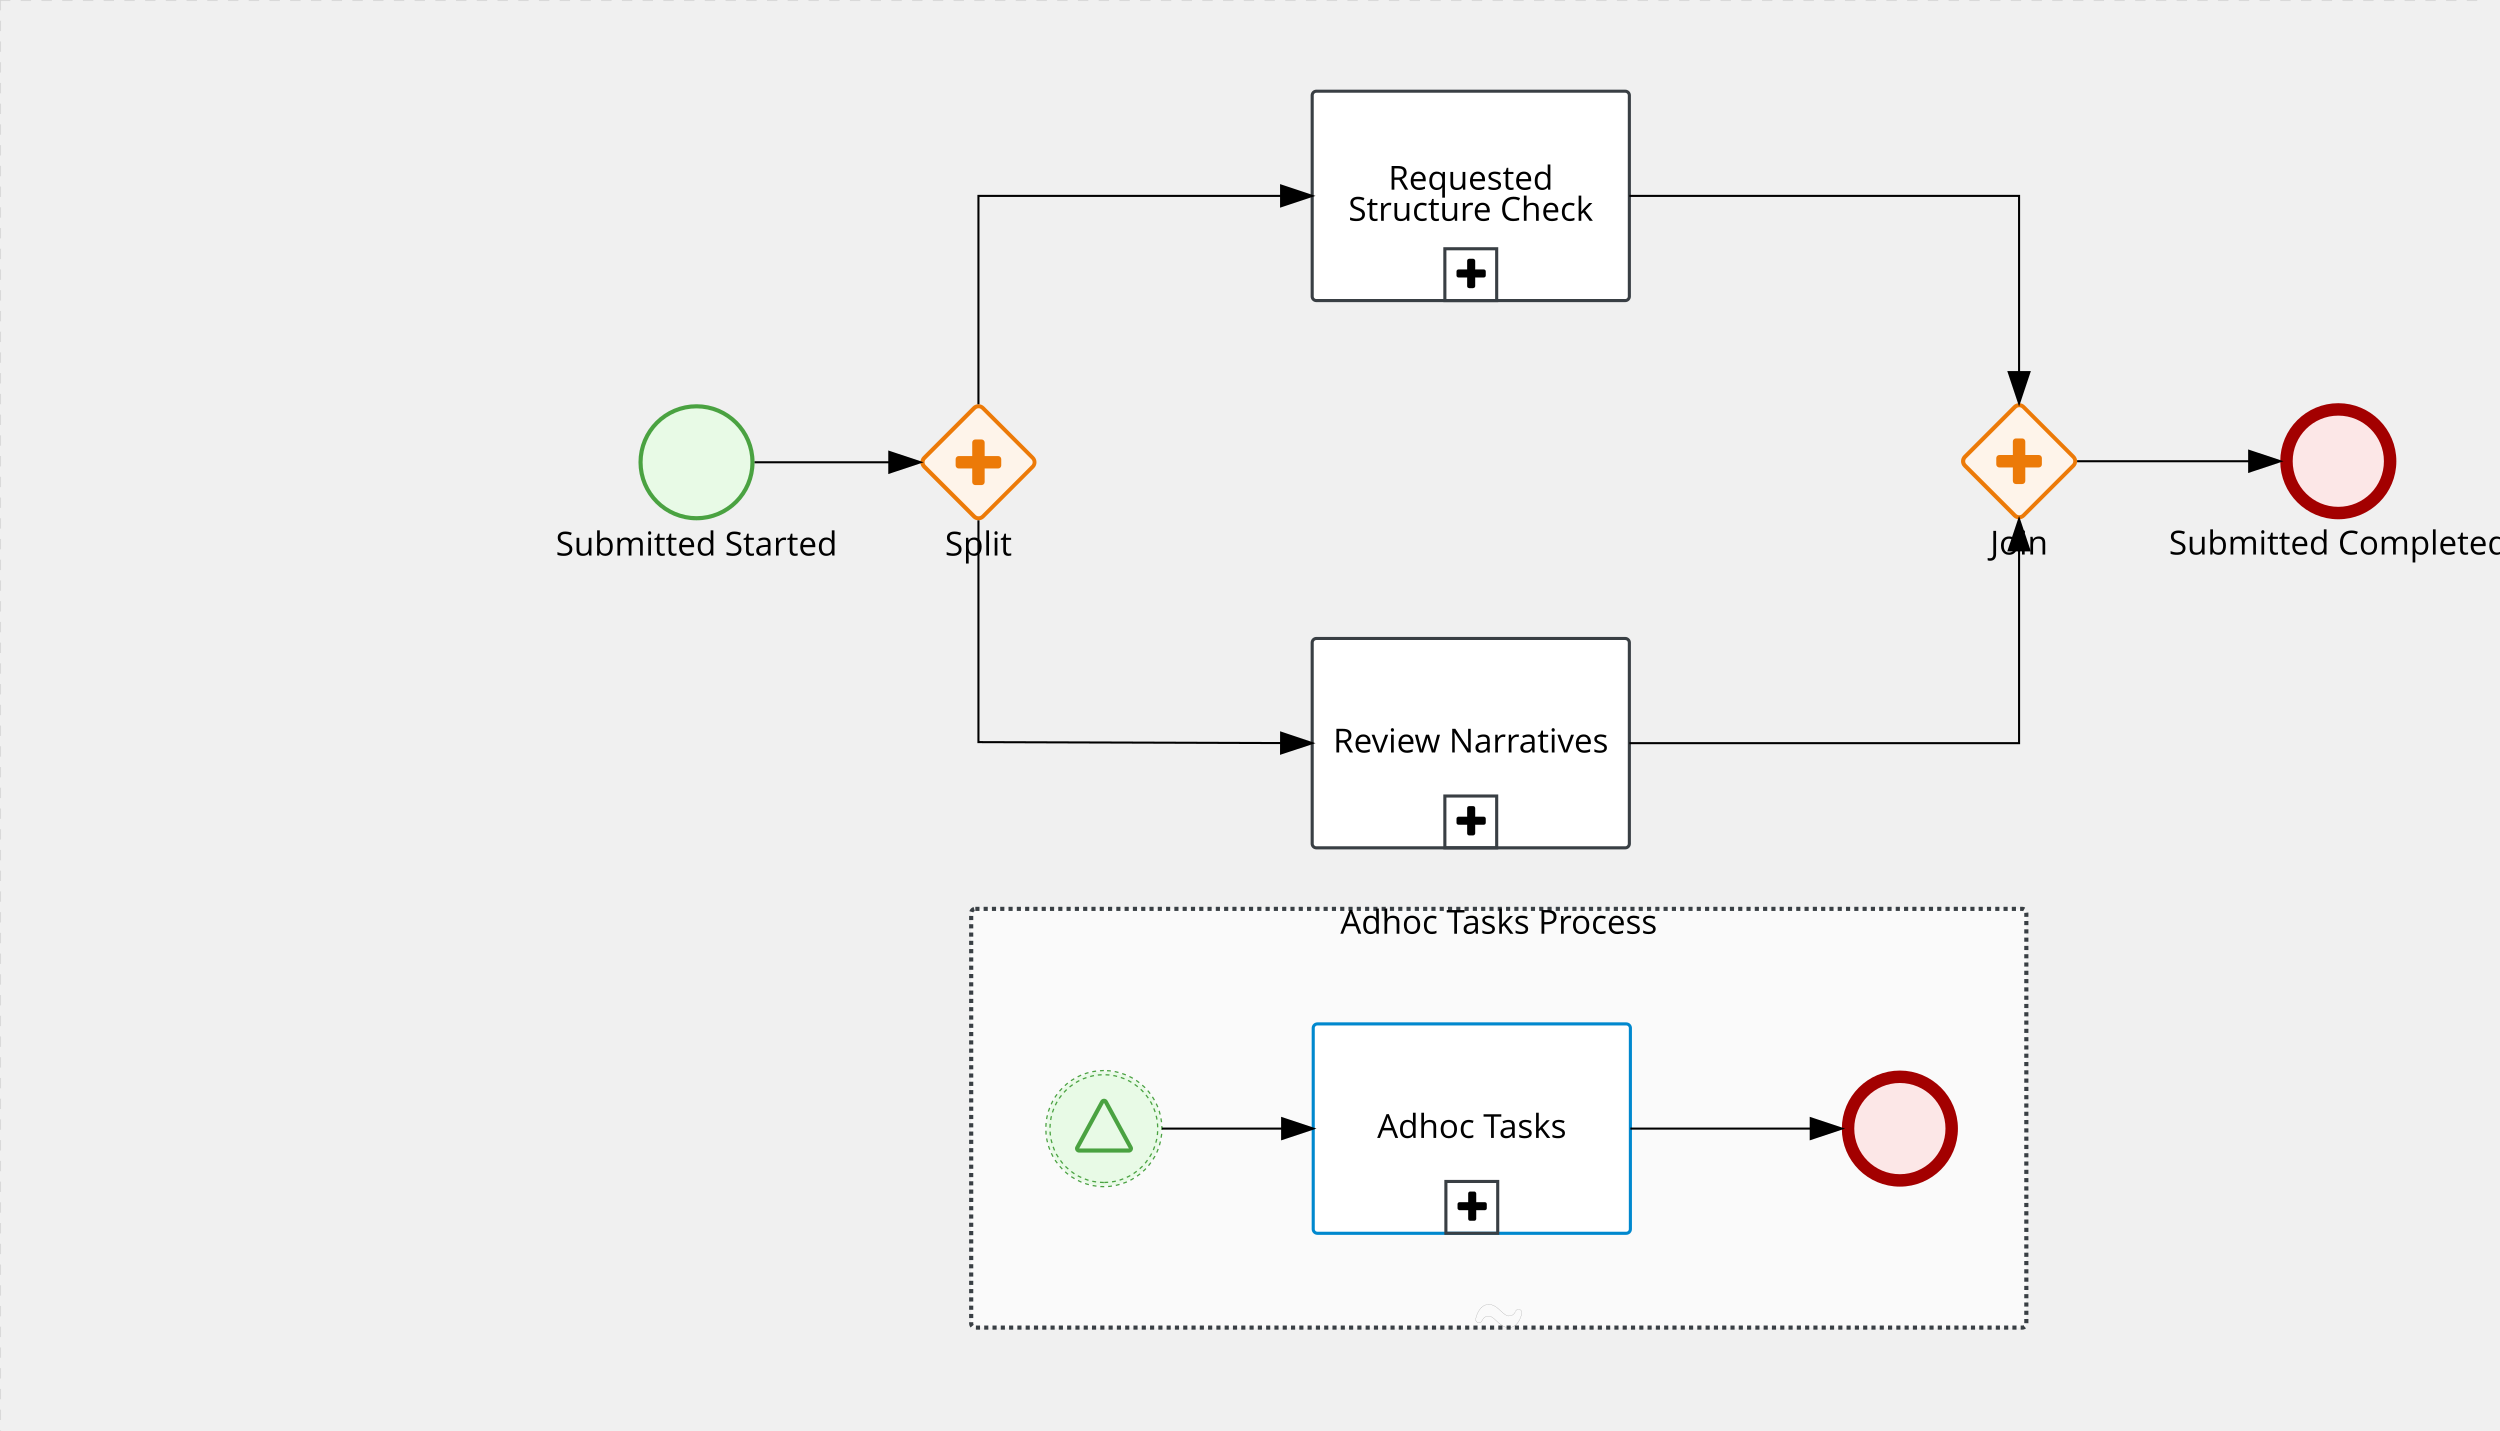
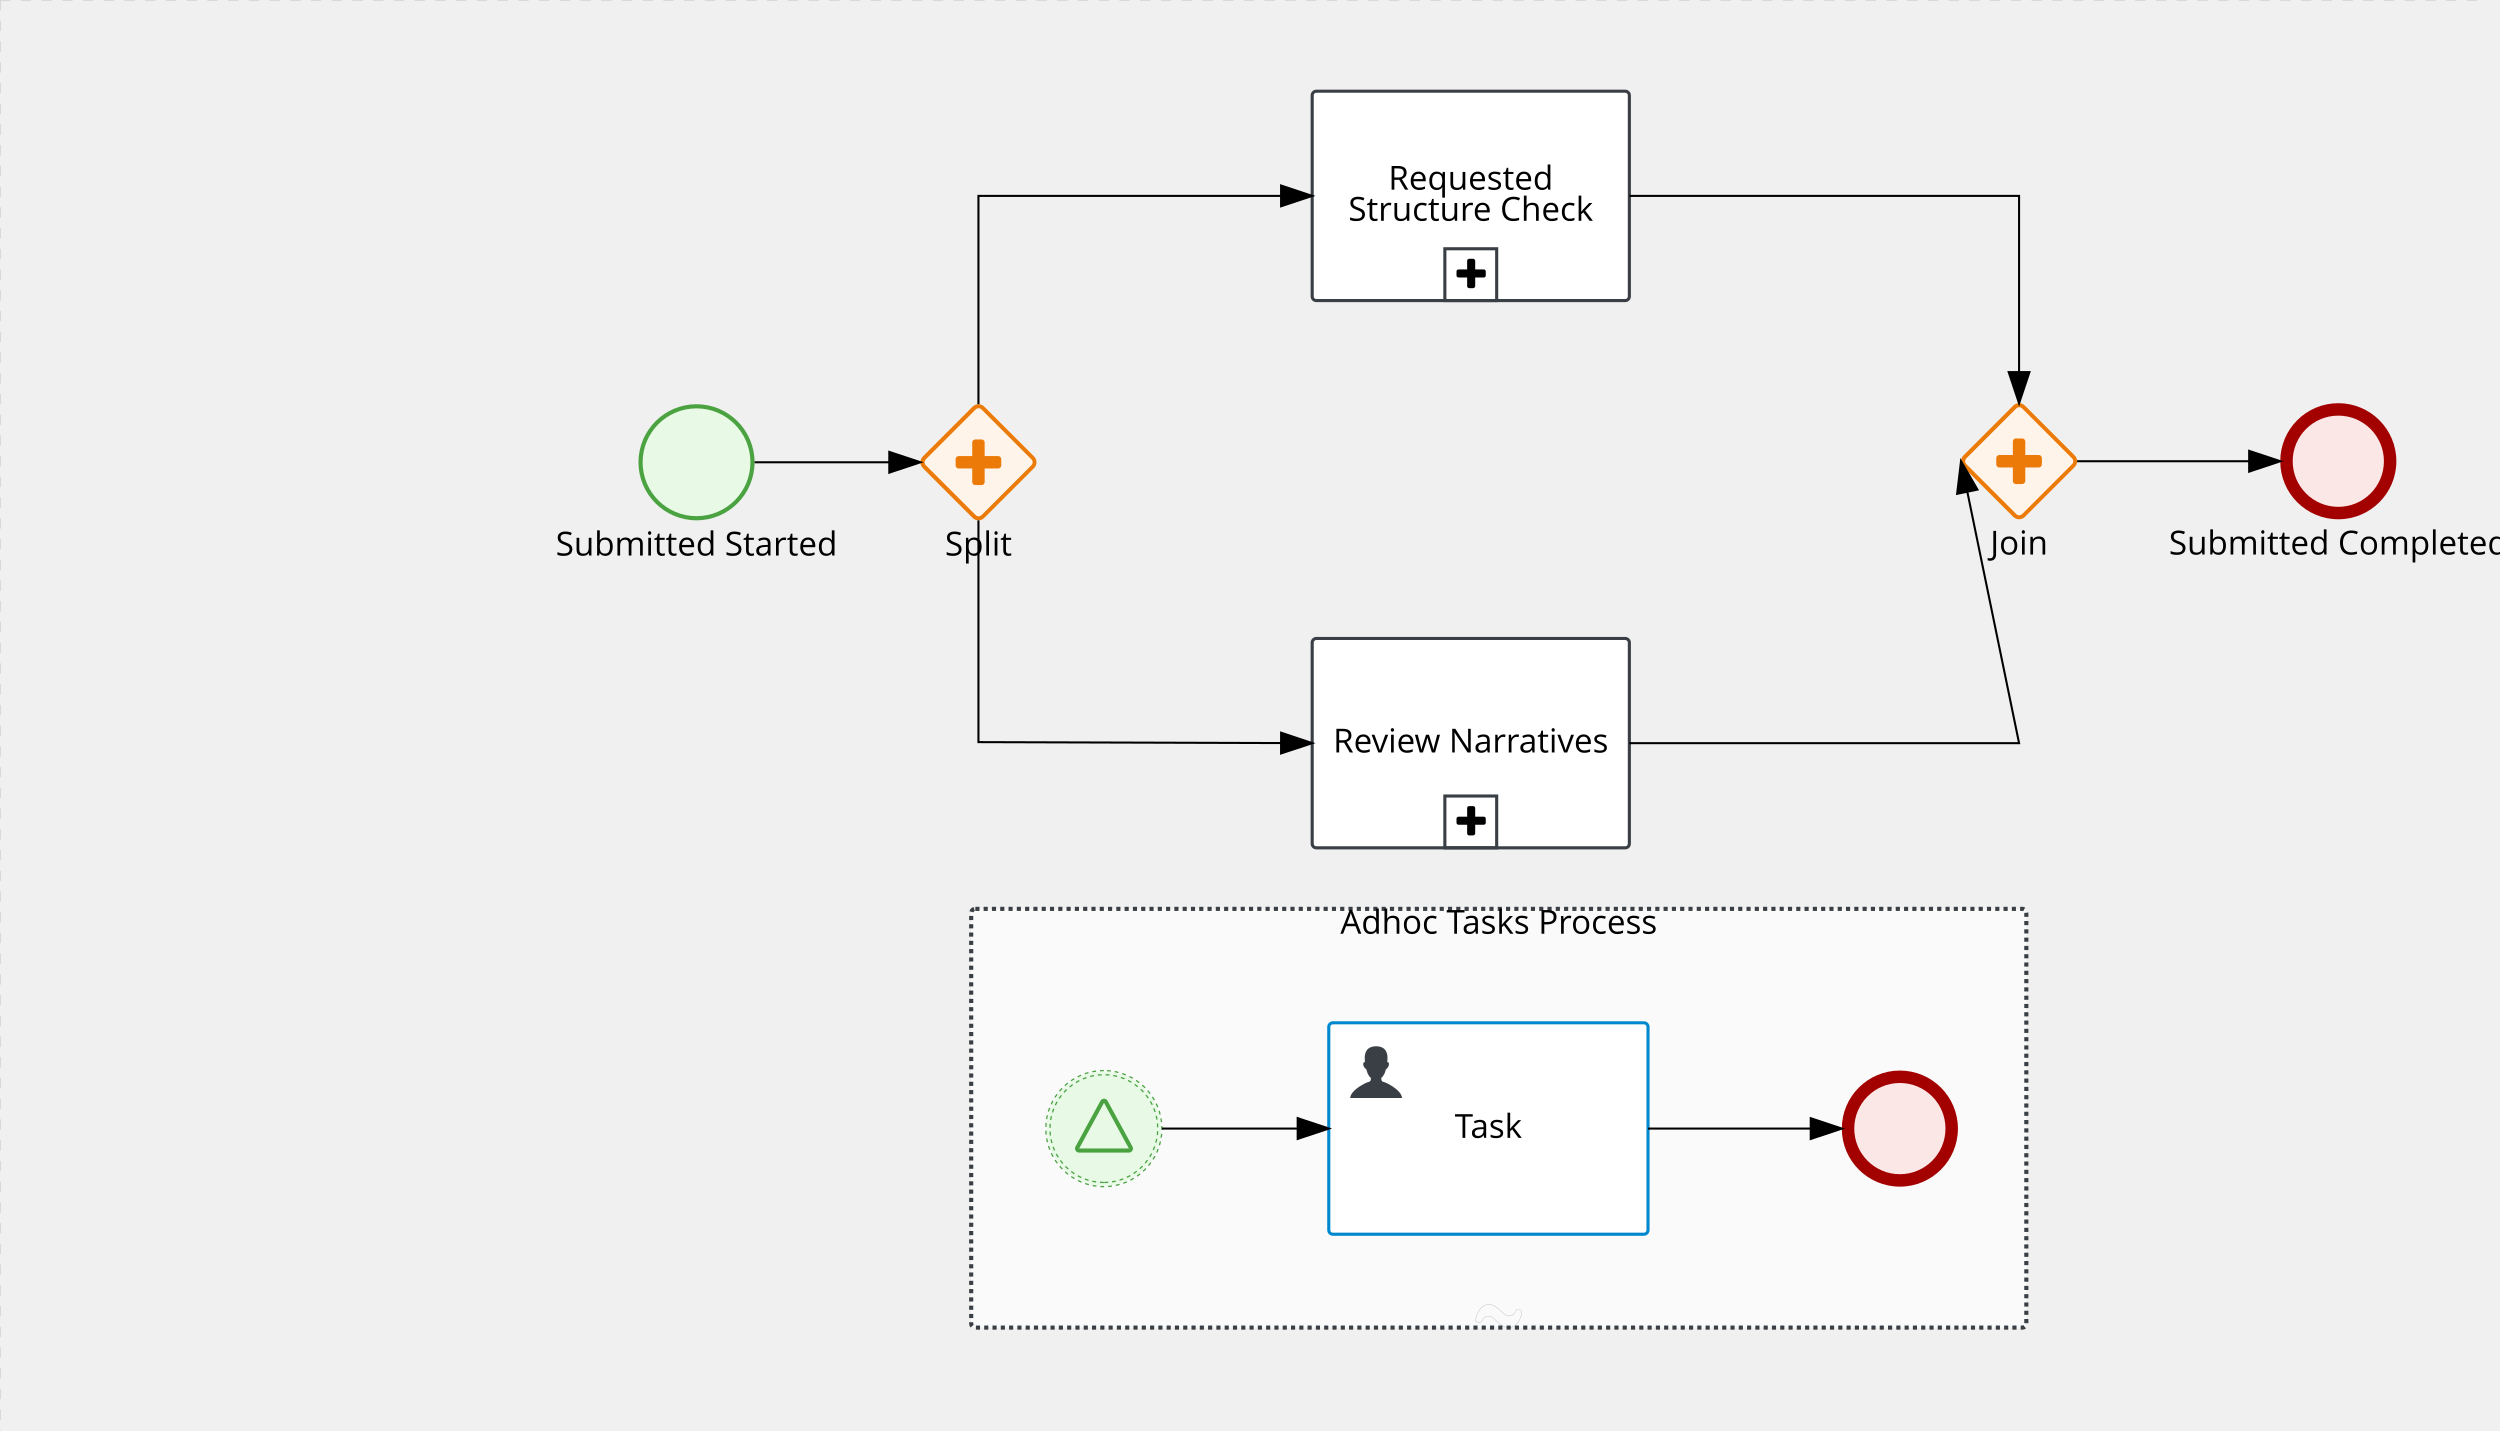
<svg xmlns="http://www.w3.org/2000/svg" version="1.1" width="1206" height="690" viewBox="0 0 1206 690">
  <defs />
  <g transform="matrix(1,0,0,1,0,0)">
    <g>
      <g>
        <g>
          <path fill="none" stroke="#d3d3d3" paint-order="fill stroke markers" d=" M 0 0 L 1200 0" stroke-miterlimit="10" stroke-opacity="0.8" stroke-dasharray="5" />
        </g>
        <g>
          <path fill="none" stroke="#d3d3d3" paint-order="fill stroke markers" d=" M 0 0 L 0 800" stroke-miterlimit="10" stroke-opacity="0.8" stroke-dasharray="5" />
        </g>
      </g>
      <g id="_E6E85185-A882-464F-AAA5-F3AD586A1A74" bpmn2nodeid="_E6E85185-A882-464F-AAA5-F3AD586A1A74" transform="matrix(1,0,0,1,1100,194.5)">
        <g>
          <path fill="none" stroke="none" />
        </g>
        <g transform="matrix(0.125,0,0,0.125,0,0)">
          <g transform="matrix(1,0,0,1,0,0)">
            <path fill="#fce7e7" stroke="none" id="_E6E85185-A882-464F-AAA5-F3AD586A1A74?shapeType=BACKGROUND" paint-order="stroke fill markers" d=" M 0 0 M 444 224 C 444 263.9 434.2 300.8 414.4 334.5 C 394.7 368.2 368 394.9 334.4 414.5 C 300.8 434.1 263.9 444 224 444 C 184.1 444 147.2 434.2 113.5 414.4 C 79.8 394.7 53.1 368 33.5 334.4 C 13.9 300.8 4 263.9 4 224 C 4 184.1 13.8 147.2 33.6 113.5 C 53.4 79.8 80.1 53.1 113.6 33.5 C 147.1 13.9 184.1 4 224 4 C 263.9 4 300.8 13.8 334.5 33.6 C 368.2 53.4 394.9 80.1 414.5 113.6 C 434.1 147.1 444 184.1 444 224 Z" />
          </g>
          <g>
            <g transform="matrix(1,0,0,1,0,0)">
              <g transform="matrix(1,0,0,1,0,0)">
                <path fill="#a30000" stroke="none" id="_E6E85185-A882-464F-AAA5-F3AD586A1A74?shapeType=BORDER&amp;renderType=FILL" paint-order="stroke fill markers" d=" M 0 0 M 224 0 C 100.3 0 0 100.3 0 224 C 0 347.7 100.3 448 224 448 C 347.7 448 448 347.7 448 224 C 448 100.3 347.7 0 224 0 Z M 0 0 M 224 400 C 126.8 400 48 321.2 48 224 C 48 126.8 126.8 48 224 48 C 321.2 48 400 126.8 400 224 C 400 321.2 321.2 400 224 400 Z" />
              </g>
            </g>
          </g>
        </g>
        <g transform="matrix(1,0,0,1,-53.73438,61)">
          <text fill="#000000" stroke="none" font-family="Open Sans" font-size="12pt" font-style="normal" font-weight="normal" text-decoration="normal" x="81.734" y="12" text-anchor="middle" dominant-baseline="alphabetic">Submitted Completed</text>
        </g>
      </g>
      <g id="_A49F99FB-5CE3-4FBB-8C2D-EE8D7BE7C69F" bpmn2nodeid="_A49F99FB-5CE3-4FBB-8C2D-EE8D7BE7C69F" transform="matrix(1,0,0,1,633,44)">
        <g>
          <path fill="none" stroke="none" />
        </g>
        <g transform="matrix(1,0,0,1,0,0)">
          <path fill="#ffffff" stroke="none" id="_A49F99FB-5CE3-4FBB-8C2D-EE8D7BE7C69F?shapeType=BACKGROUND" paint-order="stroke fill markers" d=" M 2 0 L 151 0 L 151 0 A 2 2 0 0 1 153 2 L 153 99 L 153 99 A 2 2 0 0 1 151 101 L 2 101 L 2 101 A 2 2 0 0 1 0 99 L 0 2 L 0 2 A 2 2 0 0 1 2 0 Z" />
        </g>
        <g transform="matrix(1,0,0,1,0,0)">
-           <path fill="none" stroke="rgb(57,63,68)" id="_A49F99FB-5CE3-4FBB-8C2D-EE8D7BE7C69F?shapeType=BORDER&amp;renderType=STROKE" paint-order="fill stroke markers" d=" M 2 0 L 151 0 L 151 0 A 2 2 0 0 1 153 2 L 153 99 L 153 99 A 2 2 0 0 1 151 101 L 2 101 L 2 101 A 2 2 0 0 1 0 99 L 0 2 L 0 2 A 2 2 0 0 1 2 0 Z" stroke-miterlimit="10" stroke-width="1.5" stroke-dasharray="" />
+           <path fill="none" stroke="#393f44" id="_A49F99FB-5CE3-4FBB-8C2D-EE8D7BE7C69F?shapeType=BORDER&amp;renderType=STROKE" paint-order="fill stroke markers" d=" M 2 0 L 151 0 L 151 0 A 2 2 0 0 1 153 2 L 153 99 L 153 99 A 2 2 0 0 1 151 101 L 2 101 L 2 101 A 2 2 0 0 1 0 99 L 0 2 L 0 2 A 2 2 0 0 1 2 0 Z" stroke-miterlimit="10" stroke-width="1.5" stroke-dasharray="" />
        </g>
        <g transform="matrix(1,0,0,1,1,10)">
          <g transform="matrix(1,0,0,1,0,0)">
            <g transform="matrix(1,0,0,1,63,66)">
              <path fill="none" stroke="#393f44" id="_A49F99FB-5CE3-4FBB-8C2D-EE8D7BE7C69Fundefined" paint-order="fill stroke markers" d=" M 0 0 L 25 0 L 25 25 L 0 25 L 0 0 Z Z" stroke-miterlimit="10" stroke-width="1.5" stroke-dasharray="" />
            </g>
            <g transform="matrix(0.04,0,0,0.04,68.64,69.6)">
              <path fill="#000000" stroke="#000000" id="_A49F99FB-5CE3-4FBB-8C2D-EE8D7BE7C69Fundefined" paint-order="fill stroke markers" d=" M 0 0 M 352 184 L 352 232 C 352 238.7 349.7 244.3 345 249 C 340.3 253.7 334.7 256 328 256 L 224 256 L 224 360 C 224 366.7 221.7 372.3 217 377 C 212.3 381.7 206.7 384 200 384 L 152 384 C 145.3 384 139.7 381.7 135 377 C 130.3 372.3 128 366.7 128 360 L 128 256 L 24 256 C 17.3 256 11.7 253.7 7 249 C 2.3 244.3 0 238.7 0 232 L 0 184 C 0 177.3 2.3 171.7 7 167 C 11.7 162.3 17.3 160 24 160 L 128 160 L 128 56 C 128 49.3 130.3 43.7 135 39 C 139.7 34.3 145.3 32 152 32 L 200 32 C 206.7 32 212.3 34.3 217 39 C 221.7 43.7 224 49.3 224 56 L 224 160 L 328 160 C 334.7 160 340.3 162.3 345 167 C 349.7 171.7 352 177.3 352 184 Z" stroke-miterlimit="10" stroke-dasharray="" />
            </g>
          </g>
        </g>
        <g transform="matrix(1,0,0,1,12.82,10)">
          <g transform="matrix(1,0,0,1,0,0)">
            <g transform="matrix(1,0,0,1,63,66)">
              <path fill="none" stroke="none" />
            </g>
            <g transform="matrix(0.04,0,0,0.04,68.64,69.6)">
              <path fill="none" stroke="none" />
            </g>
            <g transform="matrix(0.04,0,0,0.04,40.32,71.04)">
              <path fill="none" stroke="none" />
            </g>
            <g transform="matrix(0.04,0,0,0.04,39.36,72)">
              <path fill="none" stroke="none" />
            </g>
          </g>
        </g>
        <g transform="matrix(1,0,0,1,17.44141,35.5)">
          <text fill="#000000" stroke="none" font-family="Open Sans" font-size="12pt" font-style="normal" font-weight="normal" text-decoration="normal" x="59.059" y="12" text-anchor="middle" dominant-baseline="alphabetic">    Requested     </text>
          <text fill="#000000" stroke="none" font-family="Open Sans" font-size="12pt" font-style="normal" font-weight="normal" text-decoration="normal" x="59.059" y="27" text-anchor="middle" dominant-baseline="alphabetic">Structure Check</text>
        </g>
      </g>
      <g id="_D06C07D7-A44D-465E-9DA5-408DF323D819" bpmn2nodeid="_D06C07D7-A44D-465E-9DA5-408DF323D819" transform="matrix(1,0,0,1,444,195)">
        <g>
          <path fill="none" stroke="none" />
        </g>
        <g transform="matrix(0.125,0,0,0.125,0,0)">
          <g transform="matrix(1,0,0,1,0,0)">
            <path fill="#fef4ea" stroke="none" id="_D06C07D7-A44D-465E-9DA5-408DF323D819?shapeType=BACKGROUND" paint-order="stroke fill markers" d=" M 0 0 M 224.4 4.3 C 216.4 4.3 208.4 7.3 202.3 13.4 L 13.5 202.2 C 1.3 214.4 1.3 234.2 13.5 246.4 L 202.2 435.1 C 208.3 441.2 216.4 444.2 224.3 444.2 C 232.2 444.2 240.3 441.2 246.4 435.1 L 435.1 246.4 C 447.3 234.2 447.3 214.4 435.1 202.2 L 246.5 13.4 C 240.4 7.3 232.4 4.3 224.4 4.3 L 224.4 4.3 Z" />
          </g>
          <g>
            <g transform="matrix(1,0,0,1,0,0)">
              <g transform="matrix(1,0,0,1,0,0)">
                <path fill="#ec7a08" stroke="none" id="_D06C07D7-A44D-465E-9DA5-408DF323D819?shapeType=BORDER&amp;renderType=FILL" paint-order="stroke fill markers" d=" M 0 0 M 20.8 212.7 L 213.3 20.2 C 219.6 13.9 229.7 13.9 235.9 20.2 L 428.4 212.7 C 434.7 219 434.7 229.1 428.4 235.3 L 235.9 427.8 C 229.6 434.1 219.5 434.1 213.3 427.8 L 20.8 235.3 C 14.5 229.1 14.5 218.9 20.8 212.7 L 20.8 212.7 Z M 0 0 M 0 224 C 0 232.1 3.1 240.3 9.3 246.5 L 201.5 438.7 C 213.9 451.1 234.1 451.1 246.5 438.7 L 438.7 246.5 C 444.9 240.3 448 232.1 448 224 C 448 215.9 444.9 207.7 438.7 201.5 L 246.5 9.3 C 234.1 -3.1 213.9 -3.1 201.5 9.3 L 9.3 201.5 C 3.1 207.7 0 215.9 0 224 L 0 224 Z" />
              </g>
            </g>
          </g>
          <g>
            <g transform="matrix(1,0,0,1,0,0)">
              <g transform="matrix(1,0,0,1,0,0)">
                <path fill="#ec7a08" stroke="none" id="_D06C07D7-A44D-465E-9DA5-408DF323D819undefined" paint-order="stroke fill markers" d=" M 0 0 M 312 212 L 312 236 C 312 239.4 310.9 242.1 308.5 244.5 C 306.1 246.9 303.4 248 300 248 L 248 248 L 248 300 C 248 303.4 246.9 306.1 244.5 308.5 C 242.1 310.9 239.4 312 236 312 L 212 312 C 208.6 312 205.9 310.9 203.5 308.5 C 201.1 306.1 200 303.4 200 300 L 200 248 L 148 248 C 144.6 248 141.9 246.9 139.5 244.5 C 137.1 242.1 136 239.4 136 236 L 136 212 C 136 208.6 137.1 205.9 139.5 203.5 C 141.9 201.1 144.6 200 148 200 L 200 200 L 200 148 C 200 144.6 201.1 141.9 203.5 139.5 C 205.9 137.1 208.6 136 212 136 L 236 136 C 239.4 136 242.1 137.1 244.5 139.5 C 246.9 141.9 248 144.6 248 148 L 248 200 L 300 200 C 303.4 200 306.1 201.1 308.5 203.5 C 310.9 205.9 312 208.6 312 212 Z" />
              </g>
            </g>
          </g>
        </g>
        <g transform="matrix(1,0,0,1,11.83594,61)">
          <text fill="#000000" stroke="none" font-family="Open Sans" font-size="12pt" font-style="normal" font-weight="normal" text-decoration="normal" x="16.164" y="12" text-anchor="middle" dominant-baseline="alphabetic">Split</text>
        </g>
      </g>
      <g id="_61EC5963-D322-4150-A6A6-D520D32A1E82" bpmn2nodeid="_61EC5963-D322-4150-A6A6-D520D32A1E82" transform="matrix(1,0,0,1,308,195)">
        <g>
          <path fill="none" stroke="none" />
        </g>
        <g transform="matrix(0.125,0,0,0.125,0,0)">
          <g transform="matrix(1,0,0,1,0,0)">
            <path fill="#e8fae6" stroke="none" id="_61EC5963-D322-4150-A6A6-D520D32A1E82?shapeType=BACKGROUND" paint-order="stroke fill markers" d=" M 0 0 M 444 224 C 444 263.9 434.2 300.8 414.4 334.5 C 394.7 368.2 368 394.9 334.4 414.5 C 300.8 434.1 263.9 444 224 444 C 184.1 444 147.2 434.2 113.5 414.4 C 79.8 394.7 53.1 368 33.5 334.4 C 13.9 300.8 4 263.9 4 224 C 4 184.1 13.8 147.2 33.6 113.5 C 53.4 79.8 80.1 53.1 113.6 33.5 C 147.1 13.9 184.1 4 224 4 C 263.9 4 300.8 13.8 334.5 33.6 C 368.2 53.4 394.9 80.1 414.5 113.6 C 434.1 147.1 444 184.1 444 224 Z" />
          </g>
          <g>
            <g transform="matrix(1,0,0,1,0,0)">
              <g transform="matrix(1,0,0,1,0,0)">
                <path fill="#4aa241" stroke="none" id="_61EC5963-D322-4150-A6A6-D520D32A1E82?shapeType=BORDER&amp;renderType=FILL" paint-order="stroke fill markers" d=" M 0 0 M 224 0 C 100.3 0 0 100.3 0 224 C 0 347.7 100.3 448 224 448 C 347.7 448 448 347.7 448 224 C 448 100.3 347.7 0 224 0 Z M 0 0 M 224 432 C 109.1 432 16 338.9 16 224 C 16 109.1 109.1 16 224 16 C 338.9 16 432 109.1 432 224 C 432 338.9 338.9 432 224 432 Z" />
              </g>
            </g>
          </g>
        </g>
        <g transform="matrix(1,0,0,1,-39.92969,61)">
          <text fill="#000000" stroke="none" font-family="Open Sans" font-size="12pt" font-style="normal" font-weight="normal" text-decoration="normal" x="67.93" y="12" text-anchor="middle" dominant-baseline="alphabetic">Submitted Started</text>
        </g>
      </g>
      <g id="_C77656AB-2DE2-44C1-94F5-07679F0A7193" bpmn2nodeid="_C77656AB-2DE2-44C1-94F5-07679F0A7193" transform="matrix(1,0,0,1,946,194.5)">
        <g>
          <path fill="none" stroke="none" />
        </g>
        <g transform="matrix(0.125,0,0,0.125,0,0)">
          <g transform="matrix(1,0,0,1,0,0)">
            <path fill="#fef4ea" stroke="none" id="_C77656AB-2DE2-44C1-94F5-07679F0A7193?shapeType=BACKGROUND" paint-order="stroke fill markers" d=" M 0 0 M 224.4 4.3 C 216.4 4.3 208.4 7.3 202.3 13.4 L 13.5 202.2 C 1.3 214.4 1.3 234.2 13.5 246.4 L 202.2 435.1 C 208.3 441.2 216.4 444.2 224.3 444.2 C 232.2 444.2 240.3 441.2 246.4 435.1 L 435.1 246.4 C 447.3 234.2 447.3 214.4 435.1 202.2 L 246.5 13.4 C 240.4 7.3 232.4 4.3 224.4 4.3 L 224.4 4.3 Z" />
          </g>
          <g>
            <g transform="matrix(1,0,0,1,0,0)">
              <g transform="matrix(1,0,0,1,0,0)">
                <path fill="#ec7a08" stroke="none" id="_C77656AB-2DE2-44C1-94F5-07679F0A7193?shapeType=BORDER&amp;renderType=FILL" paint-order="stroke fill markers" d=" M 0 0 M 20.8 212.7 L 213.3 20.2 C 219.6 13.9 229.7 13.9 235.9 20.2 L 428.4 212.7 C 434.7 219 434.7 229.1 428.4 235.3 L 235.9 427.8 C 229.6 434.1 219.5 434.1 213.3 427.8 L 20.8 235.3 C 14.5 229.1 14.5 218.9 20.8 212.7 L 20.8 212.7 Z M 0 0 M 0 224 C 0 232.1 3.1 240.3 9.3 246.5 L 201.5 438.7 C 213.9 451.1 234.1 451.1 246.5 438.7 L 438.7 246.5 C 444.9 240.3 448 232.1 448 224 C 448 215.9 444.9 207.7 438.7 201.5 L 246.5 9.3 C 234.1 -3.1 213.9 -3.1 201.5 9.3 L 9.3 201.5 C 3.1 207.7 0 215.9 0 224 L 0 224 Z" />
              </g>
            </g>
          </g>
          <g>
            <g transform="matrix(1,0,0,1,0,0)">
              <g transform="matrix(1,0,0,1,0,0)">
                <path fill="#ec7a08" stroke="none" id="_C77656AB-2DE2-44C1-94F5-07679F0A7193undefined" paint-order="stroke fill markers" d=" M 0 0 M 312 212 L 312 236 C 312 239.4 310.9 242.1 308.5 244.5 C 306.1 246.9 303.4 248 300 248 L 248 248 L 248 300 C 248 303.4 246.9 306.1 244.5 308.5 C 242.1 310.9 239.4 312 236 312 L 212 312 C 208.6 312 205.9 310.9 203.5 308.5 C 201.1 306.1 200 303.4 200 300 L 200 248 L 148 248 C 144.6 248 141.9 246.9 139.5 244.5 C 137.1 242.1 136 239.4 136 236 L 136 212 C 136 208.6 137.1 205.9 139.5 203.5 C 141.9 201.1 144.6 200 148 200 L 200 200 L 200 148 C 200 144.6 201.1 141.9 203.5 139.5 C 205.9 137.1 208.6 136 212 136 L 236 136 C 239.4 136 242.1 137.1 244.5 139.5 C 246.9 141.9 248 144.6 248 148 L 248 200 L 300 200 C 303.4 200 306.1 201.1 308.5 203.5 C 310.9 205.9 312 208.6 312 212 Z" />
              </g>
            </g>
          </g>
        </g>
        <g transform="matrix(1,0,0,1,14.09766,61)">
          <text fill="#000000" stroke="none" font-family="Open Sans" font-size="12pt" font-style="normal" font-weight="normal" text-decoration="normal" x="13.902" y="12" text-anchor="middle" dominant-baseline="alphabetic">Join</text>
        </g>
      </g>
      <g id="_45DC14FF-381B-4177-AAE8-D970CAA81199" bpmn2nodeid="_45DC14FF-381B-4177-AAE8-D970CAA81199" transform="matrix(1,0,0,1,468.5,438.4353)">
        <g>
          <path fill="none" stroke="none" />
        </g>
        <g transform="matrix(1,0,0,1,0,0)">
          <path fill="#fafafa" stroke="none" id="_45DC14FF-381B-4177-AAE8-D970CAA81199?shapeType=BACKGROUND" paint-order="stroke fill markers" d=" M 2 0 L 507 0 L 507 0 A 2 2 0 0 1 509 2 L 509 200 L 509 200 A 2 2 0 0 1 507 202 L 2 202 L 2 202 A 2 2 0 0 1 0 200 L 0 2 L 0 2 A 2 2 0 0 1 2 0 Z" />
        </g>
        <g transform="matrix(1,0,0,1,0,0)">
-           <path fill="none" stroke="#393f44" id="_45DC14FF-381B-4177-AAE8-D970CAA81199?shapeType=BORDER&amp;renderType=STROKE" paint-order="fill stroke markers" d=" M 2 0 L 507 0 L 507 0 A 2 2 0 0 1 509 2 L 509 200 L 509 200 A 2 2 0 0 1 507 202 L 2 202 L 2 202 A 2 2 0 0 1 0 200 L 0 2 L 0 2 A 2 2 0 0 1 2 0 Z" stroke-miterlimit="10" stroke-width="2" stroke-dasharray="2,2" />
+           <path fill="none" stroke="rgb(57,63,68)" id="_45DC14FF-381B-4177-AAE8-D970CAA81199?shapeType=BORDER&amp;renderType=STROKE" paint-order="fill stroke markers" d=" M 2 0 L 507 0 L 507 0 A 2 2 0 0 1 509 2 L 509 200 L 509 200 A 2 2 0 0 1 507 202 L 2 202 L 2 202 A 2 2 0 0 1 0 200 L 0 2 L 0 2 A 2 2 0 0 1 2 0 Z" stroke-miterlimit="10" stroke-width="2" stroke-dasharray="2,2" />
        </g>
        <g transform="matrix(1,0,0,1,-41.7125,-23.775)">
          <g transform="matrix(0.05,0,0,0.05,285,209)">
            <g transform="matrix(1,0,0,1,0,0)">
              <path fill="none" stroke="black" id="_45DC14FF-381B-4177-AAE8-D970CAA81199undefined" paint-order="fill stroke markers" d=" M 0 0 M 421.5 159.5 C 405.6 156.4 390.1 165.8 385.1 180.8 L 385.1 180.8 L 385.2 180.5 C 385.2 180.6 380.9 192.3 370.3 203.4 C 357.3 217 341.1 223.6 320.7 223.6 C 296.6 223.6 271.8 200.6 245.6 176.2 C 213.3 146.2 176.8 112.1 128.2 112.1 C 98.7 112.1 57 124.9 25.3 185.7 C 8.7 217.6 2.3 249.2 2 250.6 L 2 250.7 C 1.9 251.1 1.8 251.6 1.8 252 C 1.8 252.1 1.8 252.2 1.8 252.3 C 1.7 252.7 1.7 253.2 1.6 253.6 C 1.6 253.7 1.6 253.8 1.6 253.9 C 1.6 254.3 1.5 254.8 1.5 255.2 C 1.5 255.3 1.5 255.4 1.5 255.5 C 1.5 255.9 1.5 256.3 1.5 256.6 C 1.5 256.8 1.5 256.9 1.5 257.1 C 1.5 257.4 1.5 257.7 1.5 258 C 1.5 258.2 1.5 258.5 1.5 258.7 C 1.5 258.9 1.5 259.2 1.6 259.4 C 1.6 259.7 1.6 260 1.7 260.3 C 1.7 260.4 1.7 260.6 1.8 260.7 C 1.8 261.1 1.9 261.5 2 261.9 L 2 262 C 4.1 274.7 13.9 285.5 27.3 288.1 C 29.4 288.5 31.5 288.7 33.6 288.7 C 47.2 288.7 59.5 280 63.9 267 C 64.5 265.6 68.8 255.6 77.6 245.8 C 90.9 231.1 107.5 224 128.4 224 C 151.8 224 176.3 246.8 202.2 270.9 C 234.7 301.2 271.6 335.5 320.9 335.5 C 345.5 335.5 367.8 327 387.4 310.2 C 401.4 298.2 413.8 281.9 424.1 261.9 C 440.6 230 446.8 198.3 447 196.9 C 450.3 179.6 438.9 162.8 421.5 159.5 Z" stroke-miterlimit="10" stroke-dasharray="" />
            </g>
          </g>
        </g>
        <g transform="matrix(1,0,0,1,178.0781,0)">
          <text fill="#000000" stroke="none" font-family="Open Sans" font-size="12pt" font-style="normal" font-weight="normal" text-decoration="normal" x="76.422" y="12" text-anchor="middle" dominant-baseline="alphabetic">Adhoc Tasks Process</text>
        </g>
        <g id="_CB37E80B-8FFE-4FB9-A3B5-D0A07D44C8AD" bpmn2nodeid="_CB37E80B-8FFE-4FB9-A3B5-D0A07D44C8AD" transform="matrix(1,0,0,1,420,78)">
          <g>
            <path fill="none" stroke="none" />
          </g>
          <g transform="matrix(0.125,0,0,0.125,0,0)">
            <g transform="matrix(1,0,0,1,0,0)">
              <path fill="#fce7e7" stroke="none" id="_CB37E80B-8FFE-4FB9-A3B5-D0A07D44C8AD?shapeType=BACKGROUND" paint-order="stroke fill markers" d=" M 0 0 M 444 224 C 444 263.9 434.2 300.8 414.4 334.5 C 394.7 368.2 368 394.9 334.4 414.5 C 300.8 434.1 263.9 444 224 444 C 184.1 444 147.2 434.2 113.5 414.4 C 79.8 394.7 53.1 368 33.5 334.4 C 13.9 300.8 4 263.9 4 224 C 4 184.1 13.8 147.2 33.6 113.5 C 53.4 79.8 80.1 53.1 113.6 33.5 C 147.1 13.9 184.1 4 224 4 C 263.9 4 300.8 13.8 334.5 33.6 C 368.2 53.4 394.9 80.1 414.5 113.6 C 434.1 147.1 444 184.1 444 224 Z" />
            </g>
            <g>
              <g transform="matrix(1,0,0,1,0,0)">
                <g transform="matrix(1,0,0,1,0,0)">
-                   <path fill="#a30000" stroke="none" id="_CB37E80B-8FFE-4FB9-A3B5-D0A07D44C8AD?shapeType=BORDER&amp;renderType=FILL" paint-order="stroke fill markers" d=" M 0 0 M 224 0 C 100.3 0 0 100.3 0 224 C 0 347.7 100.3 448 224 448 C 347.7 448 448 347.7 448 224 C 448 100.3 347.7 0 224 0 Z M 0 0 M 224 400 C 126.8 400 48 321.2 48 224 C 48 126.8 126.8 48 224 48 C 321.2 48 400 126.8 400 224 C 400 321.2 321.2 400 224 400 Z" />
+                   <path fill="rgb(163,0,0)" stroke="none" id="_CB37E80B-8FFE-4FB9-A3B5-D0A07D44C8AD?shapeType=BORDER&amp;renderType=FILL" paint-order="stroke fill markers" d=" M 0 0 M 224 0 C 100.3 0 0 100.3 0 224 C 0 347.7 100.3 448 224 448 C 347.7 448 448 347.7 448 224 C 448 100.3 347.7 0 224 0 Z M 0 0 M 224 400 C 126.8 400 48 321.2 48 224 C 48 126.8 126.8 48 224 48 C 321.2 48 400 126.8 400 224 C 400 321.2 321.2 400 224 400 Z" />
                </g>
              </g>
            </g>
          </g>
          <g transform="matrix(1,0,0,1,28,61)" />
        </g>
-         <g id="_4658F8FD-32F4-4D52-8355-749537EAC77C" bpmn2nodeid="_4658F8FD-32F4-4D52-8355-749537EAC77C" transform="matrix(1,0,0,1,165,55.5)">
+         <g id="_F4626093-BF43-4586-8FD2-C222ED359DE7" bpmn2nodeid="_F4626093-BF43-4586-8FD2-C222ED359DE7" transform="matrix(1,0,0,1,36,78)">
          <g>
            <path fill="none" stroke="none" />
          </g>
-           <g transform="matrix(1,0,0,1,0,0)">
-             <path fill="#ffffff" stroke="none" id="_4658F8FD-32F4-4D52-8355-749537EAC77C?shapeType=BACKGROUND" paint-order="stroke fill markers" d=" M 2 0 L 151 0 L 151 0 A 2 2 0 0 1 153 2 L 153 99 L 153 99 A 2 2 0 0 1 151 101 L 2 101 L 2 101 A 2 2 0 0 1 0 99 L 0 2 L 0 2 A 2 2 0 0 1 2 0 Z" />
-           </g>
-           <g transform="matrix(1,0,0,1,0,0)">
-             <path fill="none" stroke="rgb(0,136,206)" id="_4658F8FD-32F4-4D52-8355-749537EAC77C?shapeType=BORDER&amp;renderType=STROKE" paint-order="fill stroke markers" d=" M 2 0 L 151 0 L 151 0 A 2 2 0 0 1 153 2 L 153 99 L 153 99 A 2 2 0 0 1 151 101 L 2 101 L 2 101 A 2 2 0 0 1 0 99 L 0 2 L 0 2 A 2 2 0 0 1 2 0 Z" stroke-miterlimit="10" stroke-width="1.5" stroke-dasharray="" />
-           </g>
-           <g transform="matrix(1,0,0,1,1,10)">
-             <g transform="matrix(1,0,0,1,0,0)">
-               <g transform="matrix(1,0,0,1,63,66)">
-                 <path fill="none" stroke="#393f44" id="_4658F8FD-32F4-4D52-8355-749537EAC77Cundefined" paint-order="fill stroke markers" d=" M 0 0 L 25 0 L 25 25 L 0 25 L 0 0 Z Z" stroke-miterlimit="10" stroke-width="1.5" stroke-dasharray="" />
-               </g>
-               <g transform="matrix(0.04,0,0,0.04,68.64,69.6)">
-                 <path fill="#000000" stroke="#000000" id="_4658F8FD-32F4-4D52-8355-749537EAC77Cundefined" paint-order="fill stroke markers" d=" M 0 0 M 352 184 L 352 232 C 352 238.7 349.7 244.3 345 249 C 340.3 253.7 334.7 256 328 256 L 224 256 L 224 360 C 224 366.7 221.7 372.3 217 377 C 212.3 381.7 206.7 384 200 384 L 152 384 C 145.3 384 139.7 381.7 135 377 C 130.3 372.3 128 366.7 128 360 L 128 256 L 24 256 C 17.3 256 11.7 253.7 7 249 C 2.3 244.3 0 238.7 0 232 L 0 184 C 0 177.3 2.3 171.7 7 167 C 11.7 162.3 17.3 160 24 160 L 128 160 L 128 56 C 128 49.3 130.3 43.7 135 39 C 139.7 34.3 145.3 32 152 32 L 200 32 C 206.7 32 212.3 34.3 217 39 C 221.7 43.7 224 49.3 224 56 L 224 160 L 328 160 C 334.7 160 340.3 162.3 345 167 C 349.7 171.7 352 177.3 352 184 Z" stroke-miterlimit="10" stroke-dasharray="" />
-               </g>
-             </g>
-           </g>
-           <g transform="matrix(1,0,0,1,12.82,10)">
-             <g transform="matrix(1,0,0,1,0,0)">
-               <g transform="matrix(1,0,0,1,63,66)">
-                 <path fill="none" stroke="none" />
-               </g>
-               <g transform="matrix(0.04,0,0,0.04,68.64,69.6)">
-                 <path fill="none" stroke="none" />
-               </g>
-               <g transform="matrix(0.04,0,0,0.04,40.32,71.04)">
-                 <path fill="none" stroke="none" />
-               </g>
-               <g transform="matrix(0.04,0,0,0.04,39.36,72)">
-                 <path fill="none" stroke="none" />
-               </g>
-             </g>
-           </g>
-           <g transform="matrix(1,0,0,1,30.83984,43)">
-             <text fill="#000000" stroke="none" font-family="Open Sans" font-size="12pt" font-style="normal" font-weight="normal" text-decoration="normal" x="45.66" y="12" text-anchor="middle" dominant-baseline="alphabetic">Adhoc Tasks</text>
-           </g>
-         </g>
-         <g id="_F4626093-BF43-4586-8FD2-C222ED359DE7" bpmn2nodeid="_F4626093-BF43-4586-8FD2-C222ED359DE7" transform="matrix(1,0,0,1,36,78)">
-           <g>
-             <path fill="none" stroke="none" />
-           </g>
          <g transform="matrix(0.125,0,0,0.125,0,0)">
            <g transform="matrix(1,0,0,1,0,0)">
              <path fill="#e8fae6" stroke="none" id="_F4626093-BF43-4586-8FD2-C222ED359DE7?shapeType=BACKGROUND" paint-order="stroke fill markers" d=" M 0 0 M 444 224 C 444 263.9 434.2 300.8 414.4 334.5 C 394.7 368.2 368 394.9 334.4 414.5 C 300.8 434.1 263.9 444 224 444 C 184.1 444 147.2 434.2 113.5 414.4 C 79.8 394.7 53.1 368 33.5 334.4 C 13.9 300.8 4 263.9 4 224 C 4 184.1 13.8 147.2 33.6 113.5 C 53.4 79.8 80.1 53.1 113.6 33.5 C 147.1 13.9 184.1 4 224 4 C 263.9 4 300.8 13.8 334.5 33.6 C 368.2 53.4 394.9 80.1 414.5 113.6 C 434.1 147.1 444 184.1 444 224 Z" />
            </g>
            <g>
              <g transform="matrix(1,0,0,1,0,0)">
                <g transform="matrix(1,0,0,1,0,0)">
-                   <path fill="none" stroke="#4aa241" id="_F4626093-BF43-4586-8FD2-C222ED359DE7?shapeType=BORDER&amp;renderType=FILL" paint-order="fill stroke markers" d=" M 0 0 M 224 0 C 100.3 0 0 100.3 0 224 C 0 347.7 100.3 448 224 448 C 347.7 448 448 347.7 448 224 C 448 100.3 347.7 0 224 0 Z M 0 0 M 224 432 C 109.1 432 16 338.9 16 224 C 16 109.1 109.1 16 224 16 C 338.9 16 432 109.1 432 224 C 432 338.9 338.9 432 224 432 Z" stroke-miterlimit="10" stroke-width="5" stroke-dasharray="15,15" />
+                   <path fill="none" stroke="rgb(74,162,65)" id="_F4626093-BF43-4586-8FD2-C222ED359DE7?shapeType=BORDER&amp;renderType=FILL" paint-order="fill stroke markers" d=" M 0 0 M 224 0 C 100.3 0 0 100.3 0 224 C 0 347.7 100.3 448 224 448 C 347.7 448 448 347.7 448 224 C 448 100.3 347.7 0 224 0 Z M 0 0 M 224 432 C 109.1 432 16 338.9 16 224 C 16 109.1 109.1 16 224 16 C 338.9 16 432 109.1 432 224 C 432 338.9 338.9 432 224 432 Z" stroke-miterlimit="10" stroke-width="5" stroke-dasharray="15,15" />
                </g>
              </g>
            </g>
            <g>
              <g transform="matrix(1,0,0,1,0,0)">
                <g transform="matrix(1,0,0,1,0,0)">
                  <path fill="#4aa241" stroke="none" id="_F4626093-BF43-4586-8FD2-C222ED359DE7undefined" paint-order="stroke fill markers" d=" M 0 0 M 224.6 124.8 L 320.5 300.7 L 128.8 300.7 L 224.6 124.8 M 224.6 108.7 C 221.7 108.7 219 109.5 216.5 110.9 C 214 112.3 212.1 114.5 210.6 117 L 114.7 293 C 111.8 298.2 111.9 303.5 114.9 308.8 C 116.3 311.2 118.2 313.2 120.7 314.6 C 123.1 316 125.8 316.7 128.7 316.7 L 320.5 316.7 C 323.4 316.7 325.9 316 328.4 314.6 C 330.9 313.2 332.8 311.3 334.2 308.8 C 337.3 303.6 337.3 298.3 334.4 293 L 238.5 117 C 237.1 114.4 235.2 112.4 232.7 110.9 C 230.2 109.4 227.5 108.7 224.6 108.7 L 224.6 108.7 Z" />
                </g>
              </g>
            </g>
          </g>
          <g transform="matrix(1,0,0,1,28,61)" />
        </g>
+         <g id="_FBA9208D-AAA4-4D32-82E8-BDB5DB0E6260" bpmn2nodeid="_FBA9208D-AAA4-4D32-82E8-BDB5DB0E6260" transform="matrix(1,0,0,1,172.5,54.96481)">
+           <g>
+             <path fill="none" stroke="none" />
+           </g>
+           <g transform="matrix(1,0,0,1,0,0)">
+             <path fill="#ffffff" stroke="none" id="_FBA9208D-AAA4-4D32-82E8-BDB5DB0E6260?shapeType=BACKGROUND" paint-order="stroke fill markers" d=" M 2 0 L 152 0 L 152 0 A 2 2 0 0 1 154 2 L 154 100 L 154 100 A 2 2 0 0 1 152 102 L 2 102 L 2 102 A 2 2 0 0 1 0 100 L 0 2 L 0 2 A 2 2 0 0 1 2 0 Z" />
+           </g>
+           <g transform="matrix(1,0,0,1,0,0)">
+             <path fill="none" stroke="rgb(0,136,206)" id="_FBA9208D-AAA4-4D32-82E8-BDB5DB0E6260?shapeType=BORDER&amp;renderType=STROKE" paint-order="fill stroke markers" d=" M 2 0 L 152 0 L 152 0 A 2 2 0 0 1 154 2 L 154 100 L 154 100 A 2 2 0 0 1 152 102 L 2 102 L 2 102 A 2 2 0 0 1 0 100 L 0 2 L 0 2 A 2 2 0 0 1 2 0 Z" stroke-miterlimit="10" stroke-width="1.5" stroke-dasharray="" />
+           </g>
+           <g>
+             <g transform="matrix(0.06,0,0,0.06,9.4,9.4)">
+               <g transform="matrix(1,0,0,1,0,0)">
+                 <path fill="#393f44" stroke="none" id="_FBA9208D-AAA4-4D32-82E8-BDB5DB0E6260undefined" paint-order="stroke fill markers" d=" M 0 0 M 16 445.21 C 16 440.869 18.784 431.129 22.001 424.217 C 35.768 394.64 77.283 359.28 129 333.084 C 144.516 325.224 157.347 319.964 167.807 317.174 C 171.932 316.074 175.729 314.414 176.525 313.363 C 178.894 310.234 180.914 302.908 181.727 294.5 L 182.5 286.5 L 178.507 283.455 C 166.303 274.146 154.284 251.678 148.04 226.5 C 145.611 216.707 145.056 215.462 142.984 215.158 C 141.703 214.97 138.083 212.243 134.939 209.099 C 123.233 197.393 116.891 177.376 121.44 166.49 C 123.002 162.751 128.155 159.01 131.75 159.004 C 134.448 159 134.471 158.603 132.914 138.788 C 130.927 113.496 134.279 92.265 143.132 74.076 C 152.232 55.38 167.569 42.882 189.049 36.66 C 210.203 30.532 237.797 30.532 258.951 36.66 C 300.042 48.563 318.958 83.806 314.955 141 C 314.32 150.075 313.624 157.788 313.409 158.14 C 313.194 158.493 314.575 159.073 316.479 159.43 C 328.929 161.766 330.986 177.018 321.496 196.621 C 316.903 206.109 309.357 214.508 304.817 215.185 C 303.023 215.453 302.293 217.146 299.943 226.5 C 296.659 239.567 294.474 245.305 287.948 257.995 C 282.491 268.606 273.035 281.109 268.108 284.229 L 264.871 286.278 L 265.518 292.889 C 266.345 301.33 268.639 309.871 270.877 312.837 C 272.067 314.415 275.002 315.79 280.063 317.139 C 291.069 320.075 303.617 325.274 321 334.102 C 369.815 358.891 410.848 393.758 425.032 422.5 C 429.07 430.682 432 440.232 432 445.21 L 432 448 L 224 448 L 16 448 L 16 445.21 Z" />
+               </g>
+             </g>
+           </g>
+           <g transform="matrix(1,0,0,1,4.04,13.68)">
+             <g transform="matrix(0.04,0,0,0.04,63.36,69.12)">
+               <g transform="matrix(1,0,0,1,0,0)">
+                 <path fill="none" stroke="none" />
+               </g>
+               <g transform="matrix(1,0,0,1,0,0)">
+                 <path fill="none" stroke="none" />
+               </g>
+             </g>
+           </g>
+           <g transform="matrix(1,0,0,1,60.75,43.5)">
+             <text fill="#000000" stroke="none" font-family="Open Sans" font-size="12pt" font-style="normal" font-weight="normal" text-decoration="normal" x="16.25" y="12" text-anchor="middle" dominant-baseline="alphabetic">Task</text>
+           </g>
+         </g>
      </g>
      <g id="_0A485855-7496-4772-9E4C-57F8088708BF" bpmn2nodeid="_0A485855-7496-4772-9E4C-57F8088708BF" transform="matrix(1,0,0,1,633,308)">
        <g>
          <path fill="none" stroke="none" />
        </g>
        <g transform="matrix(1,0,0,1,0,0)">
          <path fill="#ffffff" stroke="none" id="_0A485855-7496-4772-9E4C-57F8088708BF?shapeType=BACKGROUND" paint-order="stroke fill markers" d=" M 2 0 L 151 0 L 151 0 A 2 2 0 0 1 153 2 L 153 99 L 153 99 A 2 2 0 0 1 151 101 L 2 101 L 2 101 A 2 2 0 0 1 0 99 L 0 2 L 0 2 A 2 2 0 0 1 2 0 Z" />
        </g>
        <g transform="matrix(1,0,0,1,0,0)">
-           <path fill="none" stroke="rgb(57,63,68)" id="_0A485855-7496-4772-9E4C-57F8088708BF?shapeType=BORDER&amp;renderType=STROKE" paint-order="fill stroke markers" d=" M 2 0 L 151 0 L 151 0 A 2 2 0 0 1 153 2 L 153 99 L 153 99 A 2 2 0 0 1 151 101 L 2 101 L 2 101 A 2 2 0 0 1 0 99 L 0 2 L 0 2 A 2 2 0 0 1 2 0 Z" stroke-miterlimit="10" stroke-width="1.5" stroke-dasharray="" />
+           <path fill="none" stroke="#393f44" id="_0A485855-7496-4772-9E4C-57F8088708BF?shapeType=BORDER&amp;renderType=STROKE" paint-order="fill stroke markers" d=" M 2 0 L 151 0 L 151 0 A 2 2 0 0 1 153 2 L 153 99 L 153 99 A 2 2 0 0 1 151 101 L 2 101 L 2 101 A 2 2 0 0 1 0 99 L 0 2 L 0 2 A 2 2 0 0 1 2 0 Z" stroke-miterlimit="10" stroke-width="1.5" stroke-dasharray="" />
        </g>
        <g transform="matrix(1,0,0,1,1,10)">
          <g transform="matrix(1,0,0,1,0,0)">
            <g transform="matrix(1,0,0,1,63,66)">
              <path fill="none" stroke="#393f44" id="_0A485855-7496-4772-9E4C-57F8088708BFundefined" paint-order="fill stroke markers" d=" M 0 0 L 25 0 L 25 25 L 0 25 L 0 0 Z Z" stroke-miterlimit="10" stroke-width="1.5" stroke-dasharray="" />
            </g>
            <g transform="matrix(0.04,0,0,0.04,68.64,69.6)">
              <path fill="#000000" stroke="#000000" id="_0A485855-7496-4772-9E4C-57F8088708BFundefined" paint-order="fill stroke markers" d=" M 0 0 M 352 184 L 352 232 C 352 238.7 349.7 244.3 345 249 C 340.3 253.7 334.7 256 328 256 L 224 256 L 224 360 C 224 366.7 221.7 372.3 217 377 C 212.3 381.7 206.7 384 200 384 L 152 384 C 145.3 384 139.7 381.7 135 377 C 130.3 372.3 128 366.7 128 360 L 128 256 L 24 256 C 17.3 256 11.7 253.7 7 249 C 2.3 244.3 0 238.7 0 232 L 0 184 C 0 177.3 2.3 171.7 7 167 C 11.7 162.3 17.3 160 24 160 L 128 160 L 128 56 C 128 49.3 130.3 43.7 135 39 C 139.7 34.3 145.3 32 152 32 L 200 32 C 206.7 32 212.3 34.3 217 39 C 221.7 43.7 224 49.3 224 56 L 224 160 L 328 160 C 334.7 160 340.3 162.3 345 167 C 349.7 171.7 352 177.3 352 184 Z" stroke-miterlimit="10" stroke-dasharray="" />
            </g>
          </g>
        </g>
        <g transform="matrix(1,0,0,1,12.82,10)">
          <g transform="matrix(1,0,0,1,0,0)">
            <g transform="matrix(1,0,0,1,63,66)">
              <path fill="none" stroke="none" />
            </g>
            <g transform="matrix(0.04,0,0,0.04,68.64,69.6)">
              <path fill="none" stroke="none" />
            </g>
            <g transform="matrix(0.04,0,0,0.04,40.32,71.04)">
              <path fill="none" stroke="none" />
            </g>
            <g transform="matrix(0.04,0,0,0.04,39.36,72)">
              <path fill="none" stroke="none" />
            </g>
          </g>
        </g>
        <g transform="matrix(1,0,0,1,10.10547,43)">
          <text fill="#000000" stroke="none" font-family="Open Sans" font-size="12pt" font-style="normal" font-weight="normal" text-decoration="normal" x="66.395" y="12" text-anchor="middle" dominant-baseline="alphabetic">Review Narratives</text>
        </g>
      </g>
-       <g id="_85F3DB29-88C9-464A-8E25-F4A9069FDC42" bpmn2nodeid="_85F3DB29-88C9-464A-8E25-F4A9069FDC42">
-         <g>
-           <path fill="none" stroke="#000000" paint-order="fill stroke markers" d=" M 560.5 544.435 L 618.5 544.435" stroke-miterlimit="10" stroke-dasharray="" />
-         </g>
-         <g transform="matrix(1,0,0,1,560.5,544.4353)" />
-         <g transform="matrix(6.123233995736766e-17,1,-1,6.123233995736766e-17,633.5,539.4353)">
-           <path fill="#000000" stroke="#000000" paint-order="fill stroke markers" d=" M 10 15 L 0 15 L 5 0 Z" stroke-miterlimit="10" stroke-dasharray="" />
-         </g>
-         <g transform="matrix(1,0,0,1,560.5,534.4353)" />
-       </g>
-       <g id="_2C729372-077E-4D6C-8C4B-792B5F1C6D54" bpmn2nodeid="_2C729372-077E-4D6C-8C4B-792B5F1C6D54">
-         <g>
-           <path fill="none" stroke="#000000" paint-order="fill stroke markers" d=" M 786.5 544.435 L 873.5 544.435" stroke-miterlimit="10" stroke-dasharray="" />
-         </g>
-         <g transform="matrix(1,0,0,1,786.5,544.4353)" />
-         <g transform="matrix(6.123233995736766e-17,1,-1,6.123233995736766e-17,888.5,539.4353)">
-           <path fill="#000000" stroke="#000000" paint-order="fill stroke markers" d=" M 10 15 L 0 15 L 5 0 Z" stroke-miterlimit="10" stroke-dasharray="" />
-         </g>
-         <g transform="matrix(1,0,0,1,786.5,534.4353)" />
-       </g>
      <g id="_692BA6ED-3C9E-42DA-A54E-A74B83F4CA13" bpmn2nodeid="_692BA6ED-3C9E-42DA-A54E-A74B83F4CA13">
        <g>
          <path fill="none" stroke="#000000" paint-order="fill stroke markers" d=" M 364 223 L 429 223" stroke-miterlimit="10" stroke-dasharray="" />
        </g>
        <g transform="matrix(1,0,0,1,364,223)" />
        <g transform="matrix(6.123233995736766e-17,1,-1,6.123233995736766e-17,444,218)">
          <path fill="#000000" stroke="#000000" paint-order="fill stroke markers" d=" M 10 15 L 0 15 L 5 0 Z" stroke-miterlimit="10" stroke-dasharray="" />
        </g>
        <g transform="matrix(1,0,0,1,364,213)" />
      </g>
      <g id="_BF0611E6-F079-4F36-8A3E-79AFB531A143" bpmn2nodeid="_BF0611E6-F079-4F36-8A3E-79AFB531A143">
        <g>
          <path fill="none" stroke="#000000" paint-order="fill stroke markers" d=" M 472 195 L 472 94.5 L 618 94.5" stroke-miterlimit="10" stroke-dasharray="" />
        </g>
        <g transform="matrix(1,0,0,1,472,195)" />
        <g transform="matrix(6.123233995736766e-17,1,-1,6.123233995736766e-17,633,89.5)">
          <path fill="#000000" stroke="#000000" paint-order="fill stroke markers" d=" M 10 15 L 0 15 L 5 0 Z" stroke-miterlimit="10" stroke-dasharray="" />
        </g>
        <g transform="matrix(1,0,0,1,482,144.75)" />
      </g>
      <g id="_39A2736F-928A-4AE1-97A2-B025A756E417" bpmn2nodeid="_39A2736F-928A-4AE1-97A2-B025A756E417">
        <g>
          <path fill="none" stroke="#000000" paint-order="fill stroke markers" d=" M 786 94.5 L 974 94.5 L 974 179.5" stroke-miterlimit="10" stroke-dasharray="" />
        </g>
        <g transform="matrix(1,0,0,1,786,94.5)" />
        <g transform="matrix(-1,1.2246467991473532e-16,-1.2246467991473532e-16,-1,979,194.5)">
          <path fill="#000000" stroke="#000000" paint-order="fill stroke markers" d=" M 10 15 L 0 15 L 5 0 Z" stroke-miterlimit="10" stroke-dasharray="" />
        </g>
        <g transform="matrix(1,0,0,1,786,84.5)" />
      </g>
      <g id="_1D9FD95D-7FB4-4846-B93D-ADACAF1B858A" bpmn2nodeid="_1D9FD95D-7FB4-4846-B93D-ADACAF1B858A">
        <g>
          <path fill="none" stroke="#000000" paint-order="fill stroke markers" d=" M 1002 222.5 L 1085 222.5" stroke-miterlimit="10" stroke-dasharray="" />
        </g>
        <g transform="matrix(1,0,0,1,1002,222.5)" />
        <g transform="matrix(6.123233995736766e-17,1,-1,6.123233995736766e-17,1100,217.5)">
          <path fill="#000000" stroke="#000000" paint-order="fill stroke markers" d=" M 10 15 L 0 15 L 5 0 Z" stroke-miterlimit="10" stroke-dasharray="" />
        </g>
        <g transform="matrix(1,0,0,1,1002,212.5)" />
      </g>
      <g id="_B7ACA4F4-F3C0-4426-85F6-E37D7C9A58C4" bpmn2nodeid="_B7ACA4F4-F3C0-4426-85F6-E37D7C9A58C4">
        <g>
          <path fill="none" stroke="#000000" paint-order="fill stroke markers" d=" M 472 251 L 472 358 L 618 358.453" stroke-miterlimit="10" stroke-dasharray="" />
        </g>
        <g transform="matrix(1,0,0,1,472,251)" />
        <g transform="matrix(-0.003105575,0.9999952,-0.9999952,-0.003105575,633.0155,353.5)">
          <path fill="#000000" stroke="#000000" paint-order="fill stroke markers" d=" M 10 15 L 0 15 L 5 0 Z" stroke-miterlimit="10" stroke-dasharray="" />
        </g>
        <g transform="matrix(1,0,0,1,482,304.5)" />
      </g>
      <g id="_DE4C5877-19AA-43B4-A790-1FE18A725627" bpmn2nodeid="_DE4C5877-19AA-43B4-A790-1FE18A725627">
        <g>
-           <path fill="none" stroke="rgb(0,0,0)" paint-order="fill stroke markers" d=" M 786 358.5 L 974 358.5 L 974 265.5" stroke-miterlimit="10" stroke-dasharray="" />
+           <path fill="none" stroke="#000000" paint-order="fill stroke markers" d=" M 786 358.5 L 974 358.5 L 949.025 237.192" stroke-miterlimit="10" stroke-dasharray="" />
        </g>
        <g transform="matrix(1,0,0,1,786,358.5)" />
-         <g transform="matrix(1,0,0,1,969,250.5)">
-           <path fill="rgb(0,0,0)" stroke="rgb(0,0,0)" paint-order="fill stroke markers" d=" M 10 15 L 0 15 L 5 0 Z" stroke-miterlimit="10" stroke-dasharray="" />
+         <g transform="matrix(0.979457,-0.2016529,0.2016529,0.979457,941.1027,223.5083)">
+           <path fill="#000000" stroke="#000000" paint-order="fill stroke markers" d=" M 10 15 L 0 15 L 5 0 Z" stroke-miterlimit="10" stroke-dasharray="" />
        </g>
        <g transform="matrix(1,0,0,1,786,348.5)" />
      </g>
      <g transform="matrix(1,0,0,1,1100,194.5)" />
+       <g transform="matrix(1,0,0,1,633,44)" />
      <g transform="matrix(1,0,0,1,444,195)" />
      <g transform="matrix(1,0,0,1,308,195)" />
      <g transform="matrix(1,0,0,1,946,194.5)" />
+       <g transform="matrix(1,0,0,1,633,308)" />
      <g transform="matrix(1,0,0,1,468.5,438.4353)" />
      <g transform="matrix(1,0,0,1,888.5,516.4353)" />
      <g transform="matrix(1,0,0,1,504.5,516.4353)" />
-       <g transform="matrix(1,0,0,1,633,44)" />
-       <g transform="matrix(1,0,0,1,633,308)" />
-       <g transform="matrix(1,0,0,1,633.5,493.9353)" />
+       <g id="_85F3DB29-88C9-464A-8E25-F4A9069FDC42" bpmn2nodeid="_85F3DB29-88C9-464A-8E25-F4A9069FDC42">
+         <g>
+           <path fill="none" stroke="#000000" paint-order="fill stroke markers" d=" M 560.5 544.435 L 626 544.407" stroke-miterlimit="10" stroke-dasharray="" />
+         </g>
+         <g transform="matrix(1,0,0,1,560.5,544.4353)" />
+         <g transform="matrix(0.0004372011,0.9999999,-0.9999999,0.0004372011,640.9978,539.4001)">
+           <path fill="#000000" stroke="#000000" paint-order="fill stroke markers" d=" M 10 15 L 0 15 L 5 0 Z" stroke-miterlimit="10" stroke-dasharray="" />
+         </g>
+         <g transform="matrix(1,0,0,1,560.5044,534.4177)" />
+       </g>
+       <g id="_AD94BAA0-CDB8-434B-9DF6-46F4C6AEE2F7" bpmn2nodeid="_AD94BAA0-CDB8-434B-9DF6-46F4C6AEE2F7">
+         <g>
+           <path fill="none" stroke="rgb(0,0,0)" paint-order="fill stroke markers" d=" M 795 544.414 L 873.5 544.428" stroke-miterlimit="10" stroke-dasharray="" />
+         </g>
+         <g transform="matrix(1,0,0,1,795,544.4138)" />
+         <g transform="matrix(-0.0001773032,1,-1,-0.0001773032,888.5009,539.4303)">
+           <path fill="rgb(0,0,0)" stroke="rgb(0,0,0)" paint-order="fill stroke markers" d=" M 10 15 L 0 15 L 5 0 Z" stroke-miterlimit="10" stroke-dasharray="" />
+         </g>
+         <g transform="matrix(1,0,0,1,795.0018,534.422)" />
+       </g>
+       <g transform="matrix(1,0,0,1,641,493.4001)" />
    </g>
  </g>
</svg>
